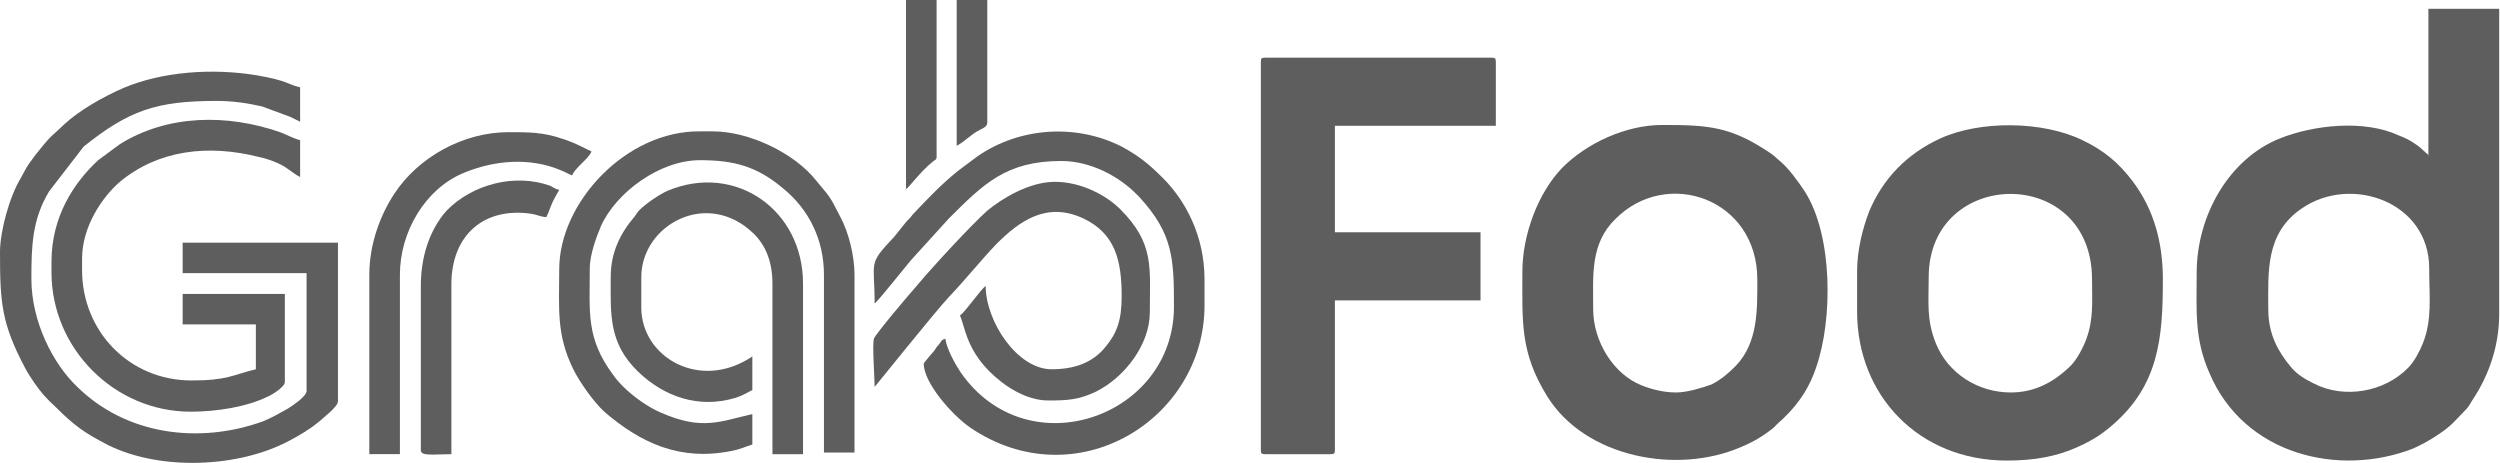
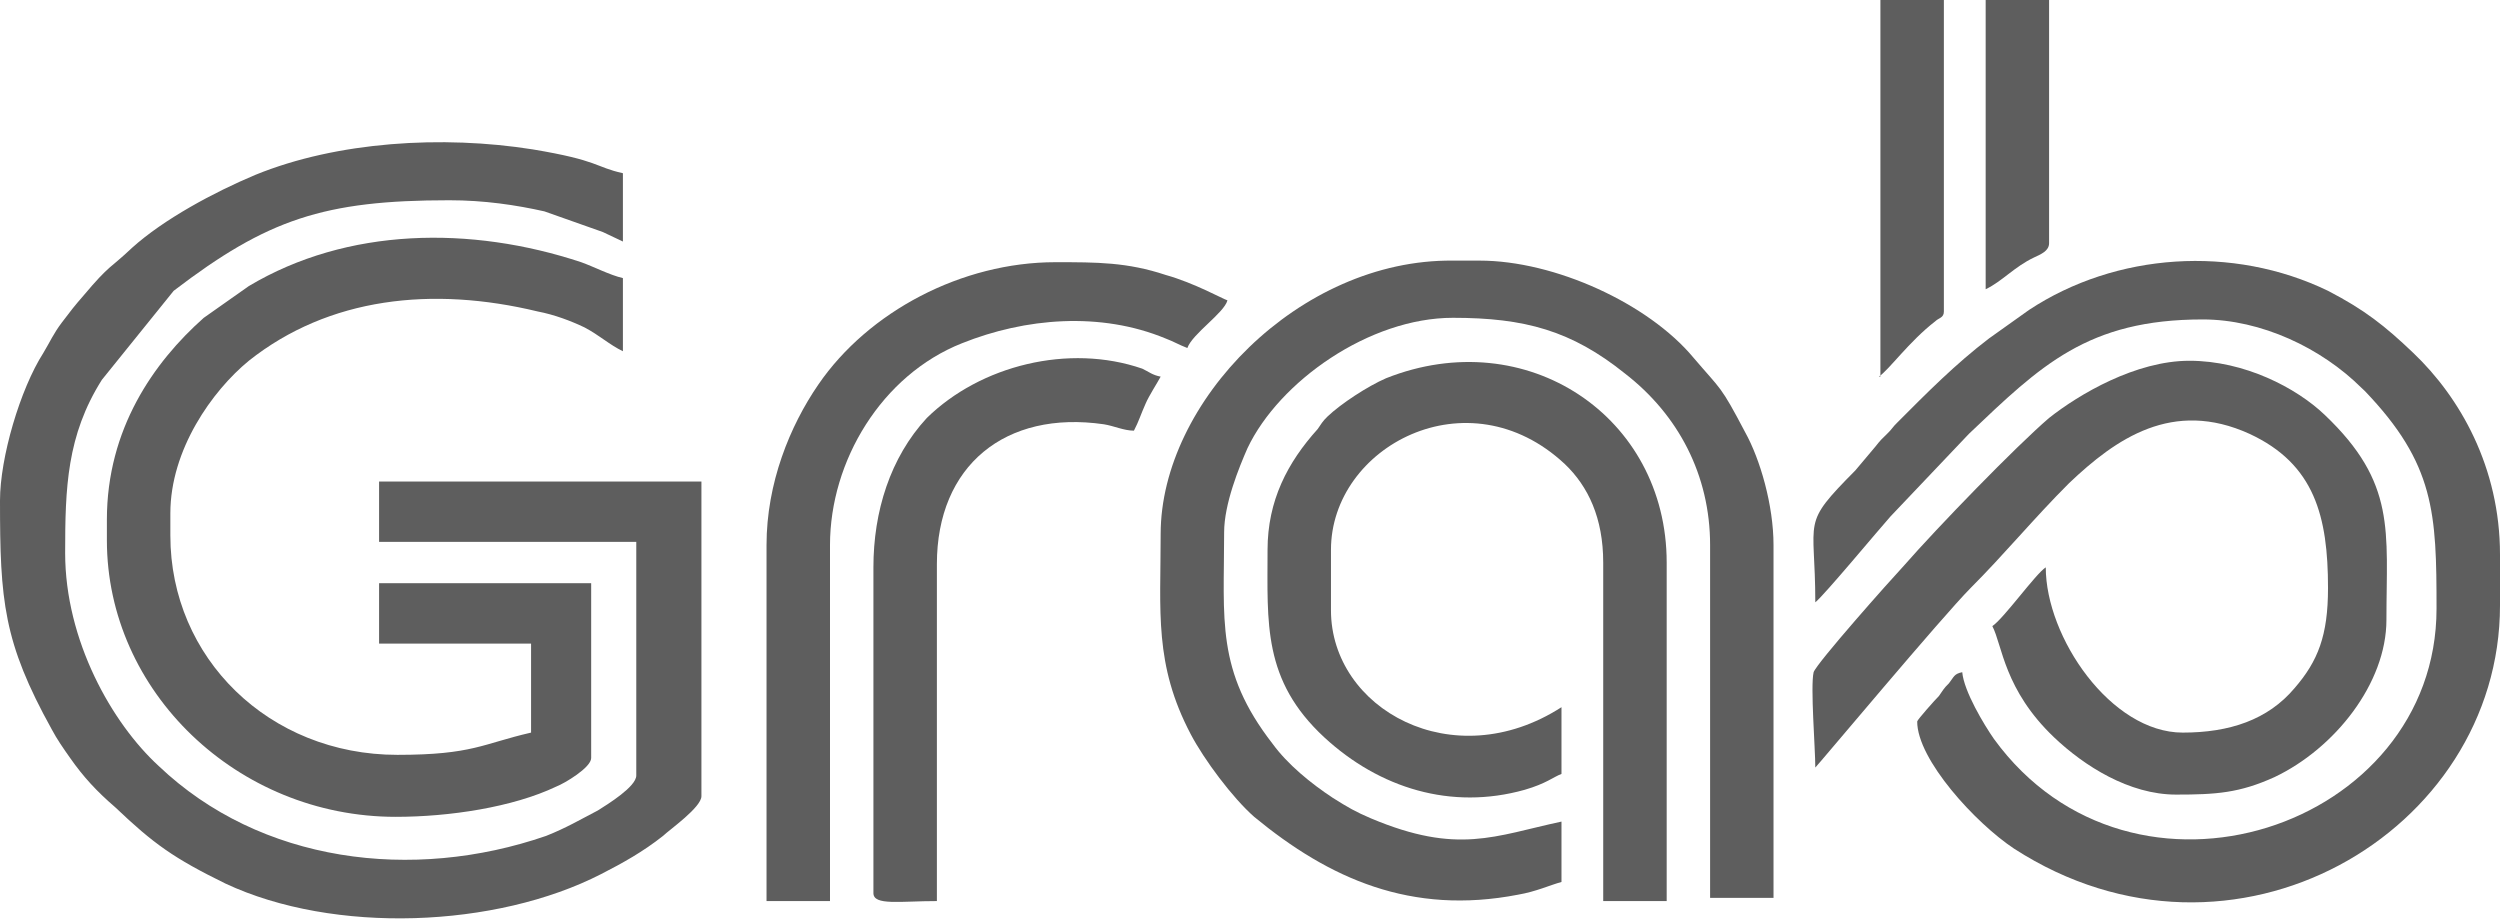
- <svg xmlns="http://www.w3.org/2000/svg" width="81" height="15" viewBox="0 0 81 15" fill="none">
-   <path fill-rule="evenodd" clip-rule="evenodd" d="M73.492 10.017C73.492 8.823 73.388 7.552 74.587 6.747C76.177 5.657 78.706 6.54 78.706 8.694C78.706 9.628 78.81 10.355 78.497 11.133C78.393 11.393 78.211 11.73 78.028 11.912C77.246 12.716 75.942 12.924 74.978 12.431C74.717 12.301 74.43 12.145 74.222 11.886C73.831 11.419 73.492 10.848 73.492 10.017ZM78.706 5.035C78.549 4.931 78.471 4.801 78.263 4.671C78.08 4.541 77.924 4.464 77.715 4.386C76.594 3.867 74.952 4.048 73.857 4.49C72.24 5.138 71.172 6.955 71.172 8.849C71.172 10.069 71.093 10.977 71.589 12.093C72.71 14.74 75.786 15.467 78.184 14.533C78.471 14.403 78.706 14.273 78.941 14.118C79.462 13.78 79.514 13.65 79.879 13.287C79.983 13.183 80.035 13.079 80.114 12.95C80.635 12.171 80.974 11.211 80.974 10.173V0.285H78.68V5.035H78.706Z" fill="#5E5E5E" />
-   <path fill-rule="evenodd" clip-rule="evenodd" d="M54.304 12.716C53.913 12.716 53.496 12.613 53.183 12.483C52.271 12.12 51.619 11.056 51.619 10.017C51.619 8.927 51.515 7.889 52.349 7.085C54.017 5.424 56.937 6.436 56.937 9.057C56.937 10.043 56.963 11.107 56.233 11.86C55.999 12.094 55.764 12.301 55.451 12.457C55.164 12.561 54.669 12.716 54.304 12.716ZM49.325 8.798C49.325 10.433 49.246 11.419 50.133 12.846C51.358 14.819 54.33 15.389 56.416 14.481C56.729 14.351 56.963 14.222 57.224 14.04C57.354 13.936 57.459 13.884 57.563 13.755C58.136 13.261 58.58 12.691 58.84 11.912C59.388 10.355 59.388 7.63 58.475 6.203C58.267 5.891 57.954 5.45 57.667 5.216C57.537 5.113 57.511 5.061 57.354 4.957C56.077 4.1 55.373 4.049 53.861 4.049C52.662 4.049 51.41 4.645 50.628 5.424C49.82 6.254 49.325 7.63 49.325 8.798Z" fill="#5E5E5E" />
-   <path fill-rule="evenodd" clip-rule="evenodd" d="M65.149 12.716C64.08 12.716 63.116 12.093 62.725 11.133C62.412 10.355 62.49 9.81 62.49 8.979C62.49 5.424 67.782 5.32 67.782 9.057C67.782 9.784 67.835 10.329 67.6 10.977C67.496 11.263 67.287 11.652 67.105 11.834C66.557 12.379 65.931 12.716 65.149 12.716ZM60.17 8.797V10.095C60.17 12.82 62.177 14.922 65.019 14.922C65.905 14.922 66.609 14.792 67.261 14.507C67.73 14.299 68.043 14.118 68.434 13.78C69.946 12.483 70.077 10.951 70.077 9.057C70.077 7.863 69.79 6.799 69.112 5.891C68.643 5.268 68.173 4.879 67.47 4.541C66.192 3.919 64.159 3.893 62.855 4.49C61.786 4.983 61.004 5.787 60.561 6.851C60.352 7.396 60.17 8.097 60.17 8.797Z" fill="#5E5E5E" />
-   <path fill-rule="evenodd" clip-rule="evenodd" d="M40.852 1.998V14.585C40.852 14.689 40.878 14.715 40.982 14.715H43.12C43.224 14.715 43.251 14.689 43.251 14.585V9.732H47.969V7.526H43.251V4.075H48.465V1.998C48.465 1.895 48.438 1.869 48.334 1.869H40.982C40.878 1.869 40.852 1.895 40.852 1.998Z" fill="#5E5E5E" />
-   <path fill-rule="evenodd" clip-rule="evenodd" d="M0 8.175C0 9.81 0.052 10.484 0.808 11.912C0.886 12.067 0.991 12.223 1.095 12.379C1.304 12.69 1.512 12.924 1.799 13.183C2.398 13.78 2.711 14.014 3.519 14.429C5.214 15.259 7.743 15.156 9.385 14.273C9.724 14.092 10.037 13.91 10.35 13.65C10.454 13.547 10.95 13.183 10.95 13.002V7.863H5.918V8.849H9.933V12.664C9.933 12.846 9.49 13.131 9.333 13.235C9.046 13.391 8.838 13.521 8.525 13.65C6.439 14.403 4.067 14.092 2.477 12.508C1.747 11.808 1.017 10.458 1.017 9.031C1.017 7.967 1.043 7.111 1.59 6.202L2.711 4.749C4.171 3.581 5.058 3.27 7.013 3.27C7.56 3.27 8.056 3.348 8.499 3.451L9.411 3.789C9.516 3.841 9.62 3.893 9.724 3.944V2.829C9.281 2.725 9.359 2.621 8.316 2.439C6.909 2.206 5.266 2.31 3.989 2.855C3.337 3.14 2.555 3.581 2.06 4.048C1.721 4.386 1.721 4.308 1.304 4.827C1.173 4.983 1.095 5.086 0.965 5.268C0.834 5.45 0.782 5.579 0.678 5.761C0.313 6.358 0 7.474 0 8.175Z" fill="#5E5E5E" />
-   <path fill-rule="evenodd" clip-rule="evenodd" d="M18.119 8.72C18.119 9.991 18.015 10.848 18.588 11.99C18.797 12.405 19.24 13.028 19.579 13.339C20.752 14.351 22.029 14.948 23.698 14.611C23.985 14.559 24.193 14.455 24.376 14.403V13.417C23.333 13.65 22.759 13.962 21.404 13.365C21.169 13.261 21.039 13.183 20.804 13.028C20.465 12.794 20.1 12.483 19.865 12.145C18.979 10.952 19.109 10.121 19.109 8.694C19.109 8.227 19.344 7.63 19.474 7.318C19.97 6.228 21.378 5.19 22.681 5.19C23.802 5.19 24.532 5.398 25.366 6.099C26.201 6.773 26.696 7.76 26.696 8.901V14.663H27.686V8.901C27.686 8.253 27.478 7.5 27.243 7.059C26.852 6.28 26.878 6.384 26.435 5.839C25.731 4.957 24.271 4.256 23.098 4.256H22.681C20.283 4.23 18.119 6.566 18.119 8.72Z" fill="#5E5E5E" />
-   <path fill-rule="evenodd" clip-rule="evenodd" d="M28.338 9.836C28.469 9.732 29.355 8.616 29.512 8.434L30.737 7.085C31.858 5.969 32.588 5.216 34.387 5.216C35.299 5.216 36.238 5.683 36.863 6.332L36.915 6.384C38.01 7.578 38.036 8.382 38.036 9.939C38.036 13.521 33.292 15.182 31.128 12.068C30.971 11.834 30.659 11.289 30.633 10.977C30.502 11.004 30.502 11.055 30.424 11.159C30.346 11.237 30.32 11.289 30.267 11.367C30.215 11.419 29.929 11.756 29.929 11.782C29.929 12.405 30.841 13.443 31.441 13.858C34.856 16.168 39.027 13.599 39.027 9.888V9.057C39.027 7.63 38.401 6.488 37.671 5.761C37.228 5.32 36.915 5.061 36.342 4.749C34.856 3.997 33.031 4.126 31.675 5.061L31.05 5.528C30.528 5.943 30.085 6.41 29.616 6.903C29.538 6.981 29.538 7.007 29.459 7.085C29.381 7.163 29.355 7.189 29.277 7.292C29.173 7.422 29.068 7.552 28.964 7.682C28.104 8.59 28.338 8.434 28.338 9.836Z" fill="#5E5E5E" />
-   <path fill-rule="evenodd" clip-rule="evenodd" d="M1.668 8.486V8.824C1.668 11.289 3.702 13.339 6.179 13.339C7.013 13.339 8.004 13.184 8.681 12.846C8.812 12.794 9.229 12.535 9.229 12.379V9.524H5.918V10.51H8.29V11.964C7.534 12.145 7.378 12.327 6.205 12.327C4.197 12.327 2.659 10.744 2.659 8.746V8.382C2.659 7.344 3.311 6.384 3.884 5.891C5.136 4.853 6.752 4.671 8.395 5.087C8.655 5.138 8.916 5.242 9.125 5.346C9.359 5.476 9.516 5.632 9.724 5.735V4.542C9.516 4.49 9.281 4.36 9.072 4.282C7.352 3.685 5.423 3.711 3.884 4.671L3.181 5.19C2.398 5.917 1.668 7.007 1.668 8.486Z" fill="#5E5E5E" />
-   <path fill-rule="evenodd" clip-rule="evenodd" d="M28.338 12.535C28.39 12.483 30.32 10.069 30.763 9.602C31.284 9.057 31.753 8.46 32.301 7.889C33.031 7.163 33.917 6.514 35.117 7.085C36.133 7.578 36.342 8.434 36.342 9.602C36.342 10.381 36.185 10.796 35.82 11.237C35.403 11.756 34.804 11.964 34.074 11.964C32.953 11.964 31.936 10.407 31.936 9.265C31.78 9.369 31.284 10.095 31.102 10.225C31.258 10.536 31.284 11.263 32.066 12.042C32.536 12.509 33.239 12.976 33.969 12.976C34.595 12.976 34.96 12.95 35.508 12.69C36.446 12.223 37.254 11.159 37.254 10.121C37.254 8.668 37.411 7.889 36.29 6.773C35.846 6.332 35.038 5.891 34.178 5.891C33.344 5.891 32.457 6.436 31.988 6.825C31.467 7.293 30.241 8.616 29.72 9.239C29.512 9.472 28.364 10.822 28.312 10.978C28.26 11.211 28.338 12.223 28.338 12.535Z" fill="#5E5E5E" />
-   <path fill-rule="evenodd" clip-rule="evenodd" d="M19.787 8.979C19.787 10.173 19.709 11.107 20.674 12.042C21.534 12.872 22.655 13.235 23.802 12.898C24.141 12.794 24.245 12.69 24.376 12.639V11.549C22.681 12.69 20.778 11.575 20.778 9.965V8.979C20.778 7.292 22.916 6.099 24.428 7.578C24.793 7.941 25.027 8.46 25.027 9.187V14.715H26.018V9.187C26.018 6.799 23.828 5.268 21.638 6.177C21.352 6.306 20.934 6.592 20.726 6.799C20.648 6.877 20.622 6.929 20.569 7.007C20.1 7.552 19.787 8.175 19.787 8.979Z" fill="#5E5E5E" />
-   <path fill-rule="evenodd" clip-rule="evenodd" d="M11.966 8.901V14.714H12.957V8.901C12.957 7.526 13.765 6.125 15.016 5.606C16.007 5.19 17.18 5.086 18.197 5.528C18.327 5.58 18.405 5.631 18.536 5.683C18.614 5.45 19.109 5.112 19.162 4.905C19.083 4.879 18.64 4.619 18.197 4.49C17.597 4.282 17.128 4.282 16.476 4.282C15.016 4.282 13.556 5.086 12.774 6.28C12.331 6.955 11.966 7.889 11.966 8.901Z" fill="#5E5E5E" />
-   <path fill-rule="evenodd" clip-rule="evenodd" d="M13.635 9.265V14.585C13.635 14.792 14.052 14.715 14.625 14.715V9.213C14.625 7.604 15.694 6.696 17.232 6.929C17.389 6.955 17.545 7.033 17.702 7.033C17.78 6.877 17.806 6.773 17.884 6.592C17.936 6.462 18.067 6.254 18.119 6.151C17.988 6.125 17.936 6.073 17.832 6.021C16.685 5.606 15.303 5.969 14.469 6.825C13.895 7.474 13.635 8.356 13.635 9.265Z" fill="#5E5E5E" />
-   <path fill-rule="evenodd" clip-rule="evenodd" d="M29.329 6.151C29.485 6.047 29.798 5.58 30.215 5.242C30.267 5.19 30.346 5.19 30.346 5.087V0H29.355V6.151H29.329Z" fill="#5E5E5E" />
-   <path fill-rule="evenodd" clip-rule="evenodd" d="M30.997 4.723C31.258 4.593 31.441 4.36 31.753 4.204C31.858 4.152 31.988 4.1 31.988 3.971V0H30.997V4.723Z" fill="#5E5E5E" />
+ <svg xmlns="http://www.w3.org/2000/svg" width="49" height="18" viewBox="0 0 49 18" fill="none">
+   <path fill-rule="evenodd" clip-rule="evenodd" d="M0 9.812C0 11.774 0.065 12.584 1.015 14.297C1.113 14.484 1.244 14.671 1.375 14.857C1.637 15.231 1.898 15.512 2.259 15.823C3.011 16.539 3.404 16.82 4.419 17.318C6.546 18.315 9.721 18.19 11.784 17.131C12.209 16.913 12.602 16.695 12.995 16.384C13.126 16.259 13.748 15.823 13.748 15.605V9.438H7.43V10.621H12.471V15.2C12.471 15.418 11.915 15.761 11.718 15.885C11.358 16.072 11.096 16.228 10.703 16.384C8.085 17.287 5.106 16.913 3.11 15.013C2.193 14.172 1.277 12.553 1.277 10.839C1.277 9.562 1.309 8.534 1.997 7.444L3.404 5.7C5.237 4.298 6.35 3.925 8.805 3.925C9.492 3.925 10.114 4.018 10.671 4.143L11.816 4.548C11.947 4.61 12.078 4.672 12.209 4.734V3.395C11.653 3.271 11.751 3.146 10.441 2.928C8.674 2.648 6.612 2.772 5.008 3.426C4.19 3.769 3.208 4.298 2.586 4.859C2.16 5.264 2.16 5.171 1.637 5.793C1.473 5.98 1.375 6.105 1.211 6.323C1.047 6.541 0.982 6.697 0.851 6.915C0.393 7.631 0 8.971 0 9.812Z" fill="#5E5E5E" />
+   <path fill-rule="evenodd" clip-rule="evenodd" d="M22.749 10.466C22.749 11.992 22.618 13.02 23.338 14.39C23.6 14.889 24.156 15.636 24.582 16.01C26.055 17.225 27.659 17.941 29.753 17.536C30.113 17.474 30.375 17.349 30.605 17.287V16.103C29.295 16.384 28.575 16.757 26.873 16.041C26.578 15.916 26.415 15.823 26.12 15.636C25.695 15.356 25.236 14.982 24.942 14.577C23.829 13.144 23.993 12.148 23.993 10.434C23.993 9.874 24.287 9.157 24.451 8.784C25.073 7.475 26.84 6.229 28.477 6.229C29.884 6.229 30.801 6.479 31.848 7.32C32.896 8.13 33.518 9.313 33.518 10.684V17.598H34.761V10.684C34.761 9.905 34.5 9.002 34.205 8.472C33.714 7.538 33.747 7.662 33.19 7.008C32.307 5.949 30.474 5.108 29.001 5.108H28.477C25.466 5.077 22.749 7.88 22.749 10.466Z" fill="#5E5E5E" />
+   <path fill-rule="evenodd" clip-rule="evenodd" d="M35.58 11.805C35.744 11.68 36.856 10.341 37.053 10.123L38.591 8.503C39.999 7.164 40.915 6.261 43.174 6.261C44.319 6.261 45.498 6.821 46.283 7.6L46.349 7.662C47.724 9.095 47.756 10.061 47.756 11.93C47.756 16.228 41.799 18.221 39.082 14.484C38.886 14.203 38.493 13.549 38.46 13.175C38.297 13.207 38.297 13.269 38.199 13.393C38.1 13.487 38.068 13.549 38.002 13.643C37.937 13.705 37.577 14.11 37.577 14.141C37.577 14.889 38.722 16.134 39.475 16.633C43.763 19.405 49 16.321 49 11.867V10.871C49 9.157 48.215 7.787 47.298 6.915C46.742 6.385 46.349 6.074 45.629 5.7C43.763 4.797 41.472 4.952 39.77 6.074L38.984 6.634C38.329 7.133 37.773 7.694 37.184 8.285C37.086 8.379 37.086 8.41 36.987 8.503C36.889 8.597 36.856 8.628 36.758 8.753C36.627 8.908 36.496 9.064 36.365 9.22C35.285 10.31 35.58 10.123 35.58 11.805Z" fill="#5E5E5E" />
+   <path fill-rule="evenodd" clip-rule="evenodd" d="M2.095 10.185V10.59C2.095 13.549 4.648 16.01 7.757 16.01C8.805 16.01 10.049 15.823 10.9 15.418C11.063 15.356 11.587 15.044 11.587 14.858V11.431H7.43V12.615H10.409V14.359C9.459 14.577 9.263 14.795 7.79 14.795C5.27 14.795 3.339 12.895 3.339 10.497V10.061C3.339 8.815 4.157 7.662 4.877 7.071C6.448 5.825 8.477 5.607 10.54 6.105C10.867 6.167 11.194 6.292 11.456 6.417C11.751 6.572 11.947 6.759 12.209 6.884V5.451C11.947 5.389 11.652 5.233 11.391 5.139C9.23 4.423 6.808 4.454 4.877 5.607L3.993 6.23C3.011 7.102 2.095 8.41 2.095 10.185Z" fill="#5E5E5E" />
+   <path fill-rule="evenodd" clip-rule="evenodd" d="M35.58 15.044C35.645 14.982 38.068 12.085 38.624 11.525C39.279 10.871 39.868 10.154 40.555 9.469C41.472 8.597 42.585 7.818 44.09 8.503C45.367 9.095 45.629 10.123 45.629 11.525C45.629 12.459 45.432 12.957 44.974 13.487C44.45 14.11 43.697 14.359 42.781 14.359C41.373 14.359 40.097 12.49 40.097 11.12C39.901 11.244 39.279 12.117 39.05 12.272C39.246 12.646 39.279 13.518 40.261 14.453C40.85 15.013 41.733 15.574 42.65 15.574C43.436 15.574 43.894 15.543 44.581 15.231C45.76 14.671 46.774 13.394 46.774 12.148C46.774 10.403 46.971 9.469 45.563 8.13C45.007 7.6 43.992 7.071 42.912 7.071C41.864 7.071 40.752 7.725 40.162 8.192C39.508 8.753 37.969 10.341 37.315 11.089C37.053 11.369 35.613 12.989 35.547 13.175C35.482 13.456 35.58 14.671 35.58 15.044Z" fill="#5E5E5E" />
+   <path fill-rule="evenodd" clip-rule="evenodd" d="M24.844 10.777C24.844 12.21 24.745 13.331 25.957 14.453C27.037 15.449 28.444 15.885 29.884 15.48C30.31 15.356 30.441 15.231 30.605 15.169V13.861C28.477 15.231 26.087 13.892 26.087 11.961V10.777C26.087 8.753 28.772 7.32 30.67 9.095C31.128 9.531 31.423 10.154 31.423 11.026V17.661H32.667V11.026C32.667 8.161 29.917 6.323 27.168 7.413C26.808 7.569 26.284 7.912 26.022 8.161C25.924 8.254 25.891 8.316 25.826 8.41C25.236 9.064 24.844 9.812 24.844 10.777Z" fill="#5E5E5E" />
+   <path fill-rule="evenodd" clip-rule="evenodd" d="M15.024 10.684V17.661H16.268V10.684C16.268 9.033 17.282 7.351 18.854 6.728C20.097 6.23 21.57 6.105 22.847 6.635C23.011 6.697 23.109 6.759 23.272 6.821C23.371 6.541 23.992 6.136 24.058 5.887C23.96 5.856 23.403 5.544 22.847 5.389C22.094 5.139 21.505 5.139 20.687 5.139C18.854 5.139 17.021 6.105 16.039 7.538C15.482 8.348 15.024 9.469 15.024 10.684Z" fill="#5E5E5E" />
+   <path fill-rule="evenodd" clip-rule="evenodd" d="M17.119 11.12V17.505C17.119 17.754 17.643 17.661 18.363 17.661V11.057C18.363 9.126 19.705 8.036 21.636 8.316C21.832 8.347 22.029 8.441 22.225 8.441C22.323 8.254 22.356 8.129 22.454 7.911C22.52 7.756 22.683 7.506 22.749 7.382C22.585 7.351 22.52 7.288 22.389 7.226C20.948 6.728 19.214 7.164 18.166 8.192C17.446 8.97 17.119 10.029 17.119 11.12Z" fill="#5E5E5E" />
+   <path fill-rule="evenodd" clip-rule="evenodd" d="M36.824 7.382C37.02 7.257 37.413 6.697 37.937 6.292C38.002 6.23 38.1 6.23 38.1 6.105V0H36.856V7.382H36.824Z" fill="#5E5E5E" />
+   <path fill-rule="evenodd" clip-rule="evenodd" d="M38.919 5.669C39.246 5.513 39.475 5.233 39.868 5.046C39.999 4.984 40.162 4.921 40.162 4.766V0H38.919V5.669Z" fill="#5E5E5E" />
</svg>
